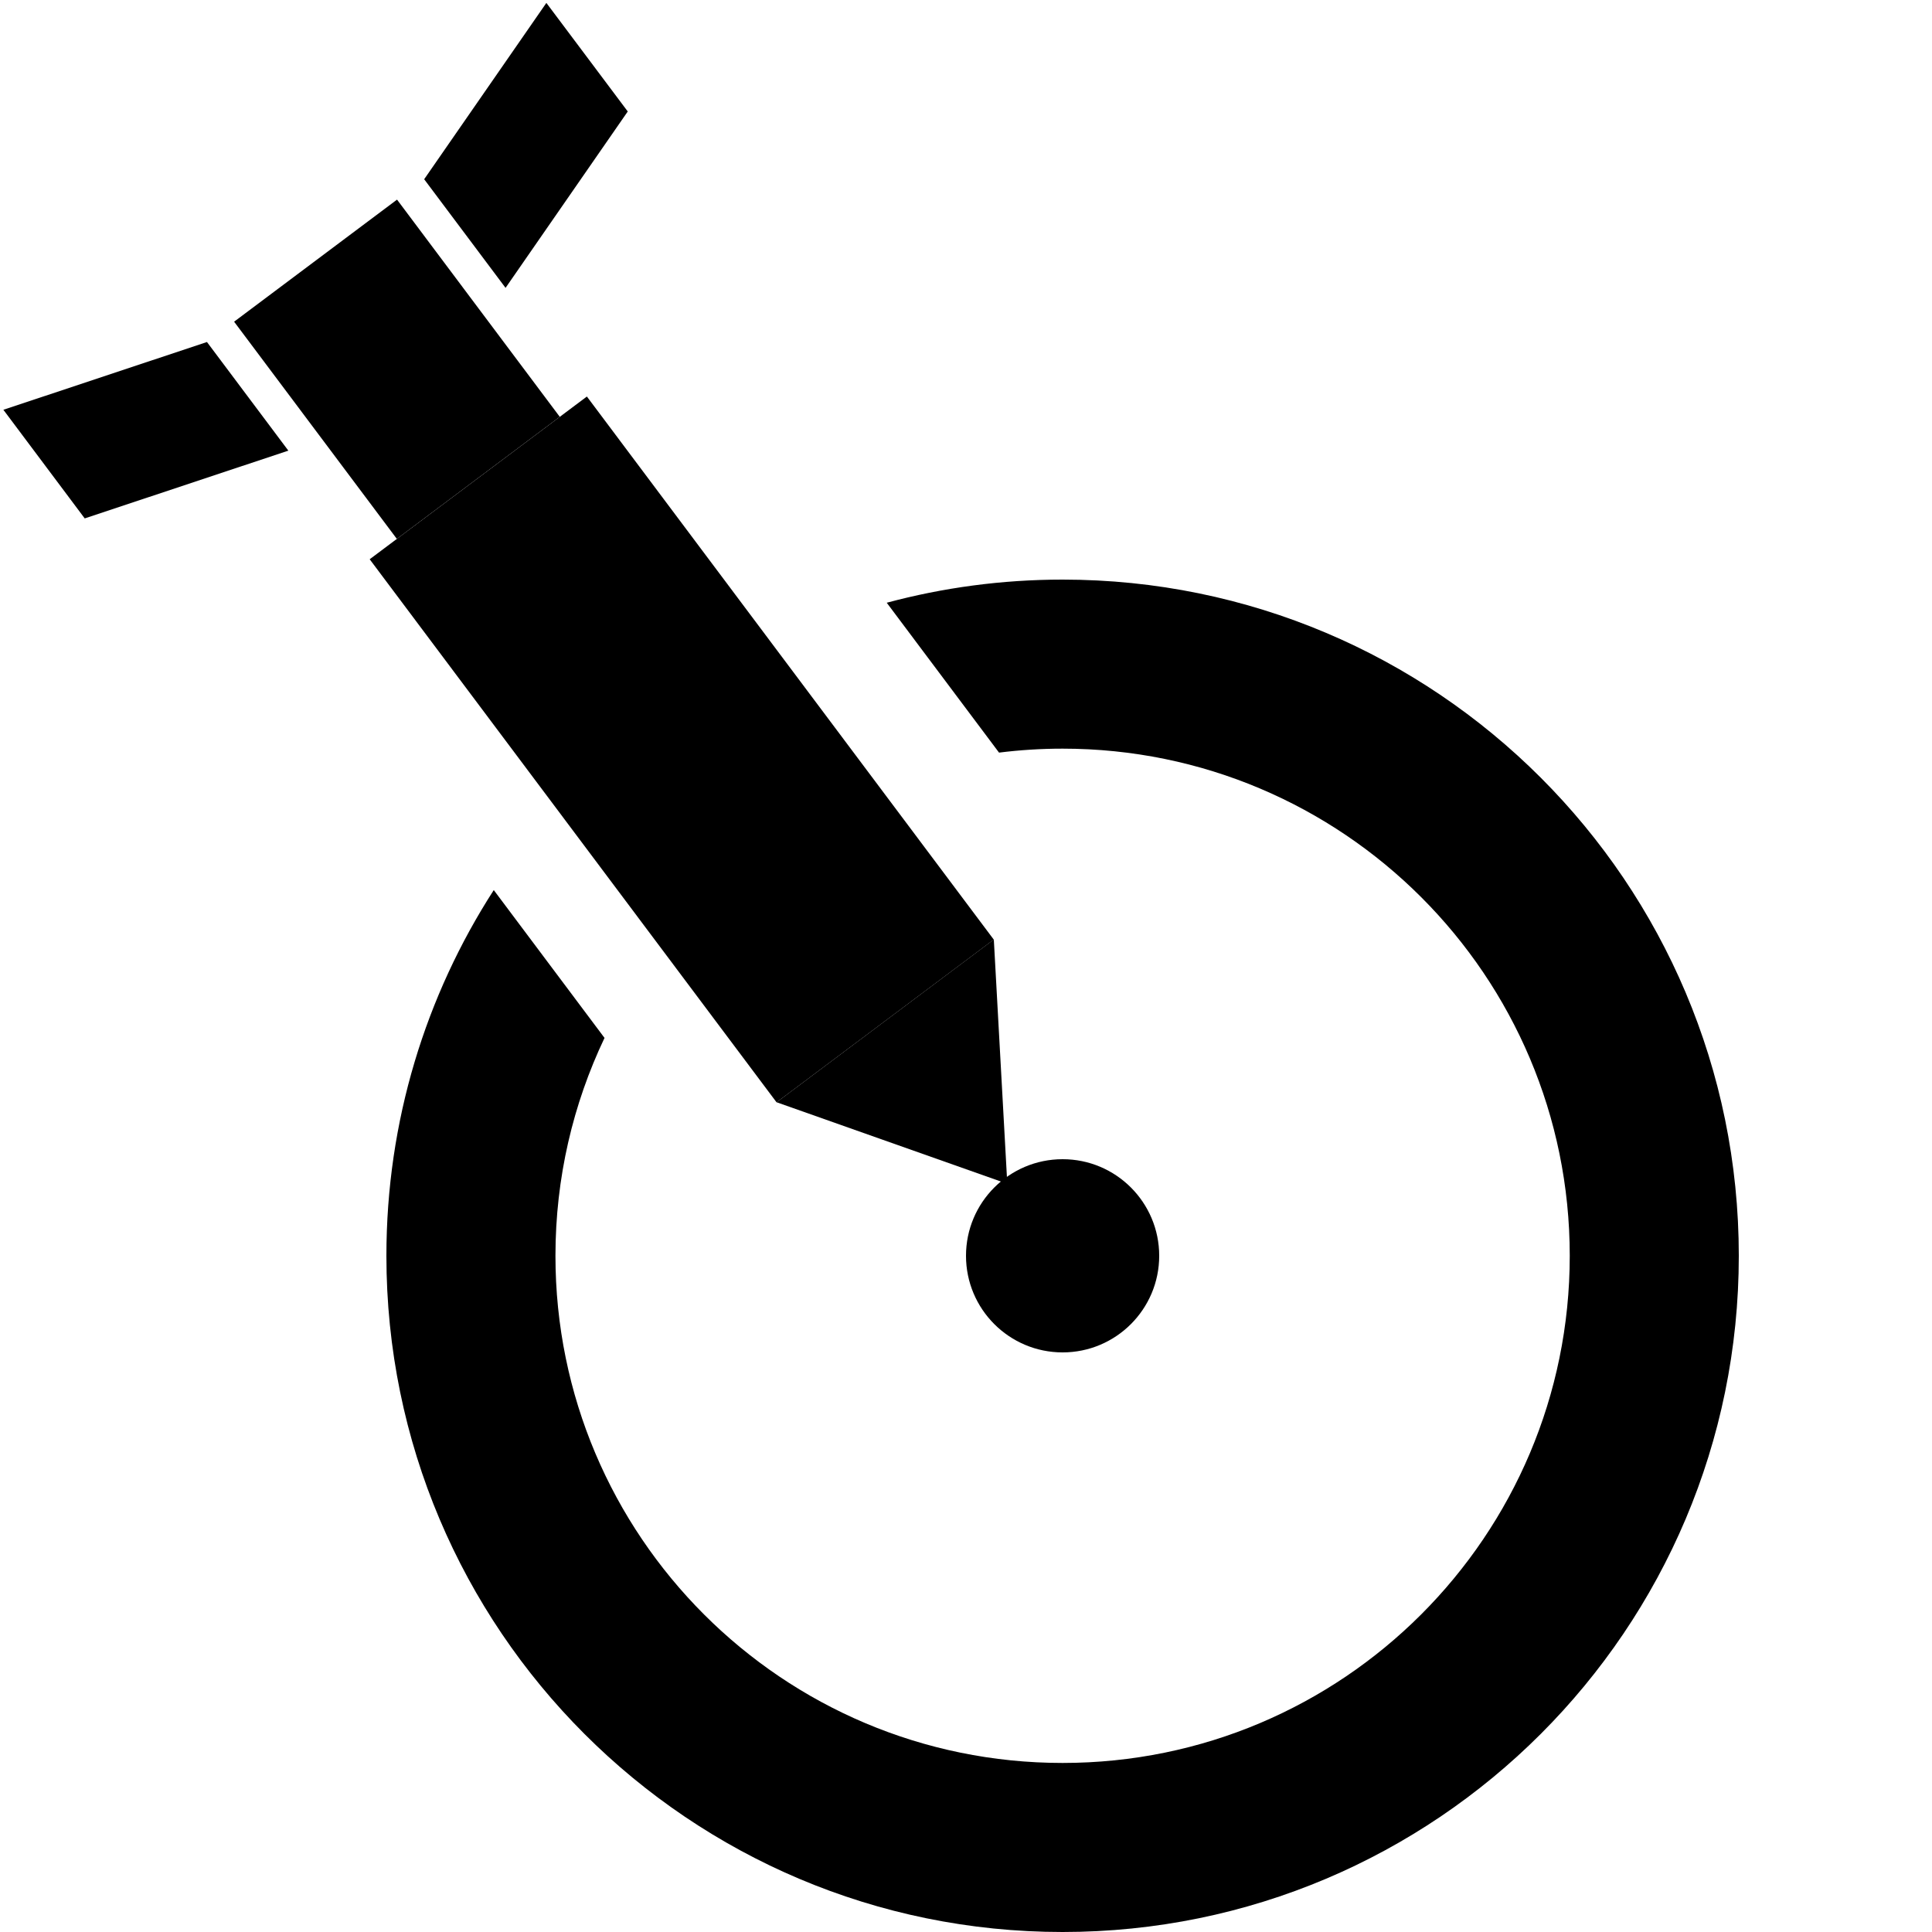
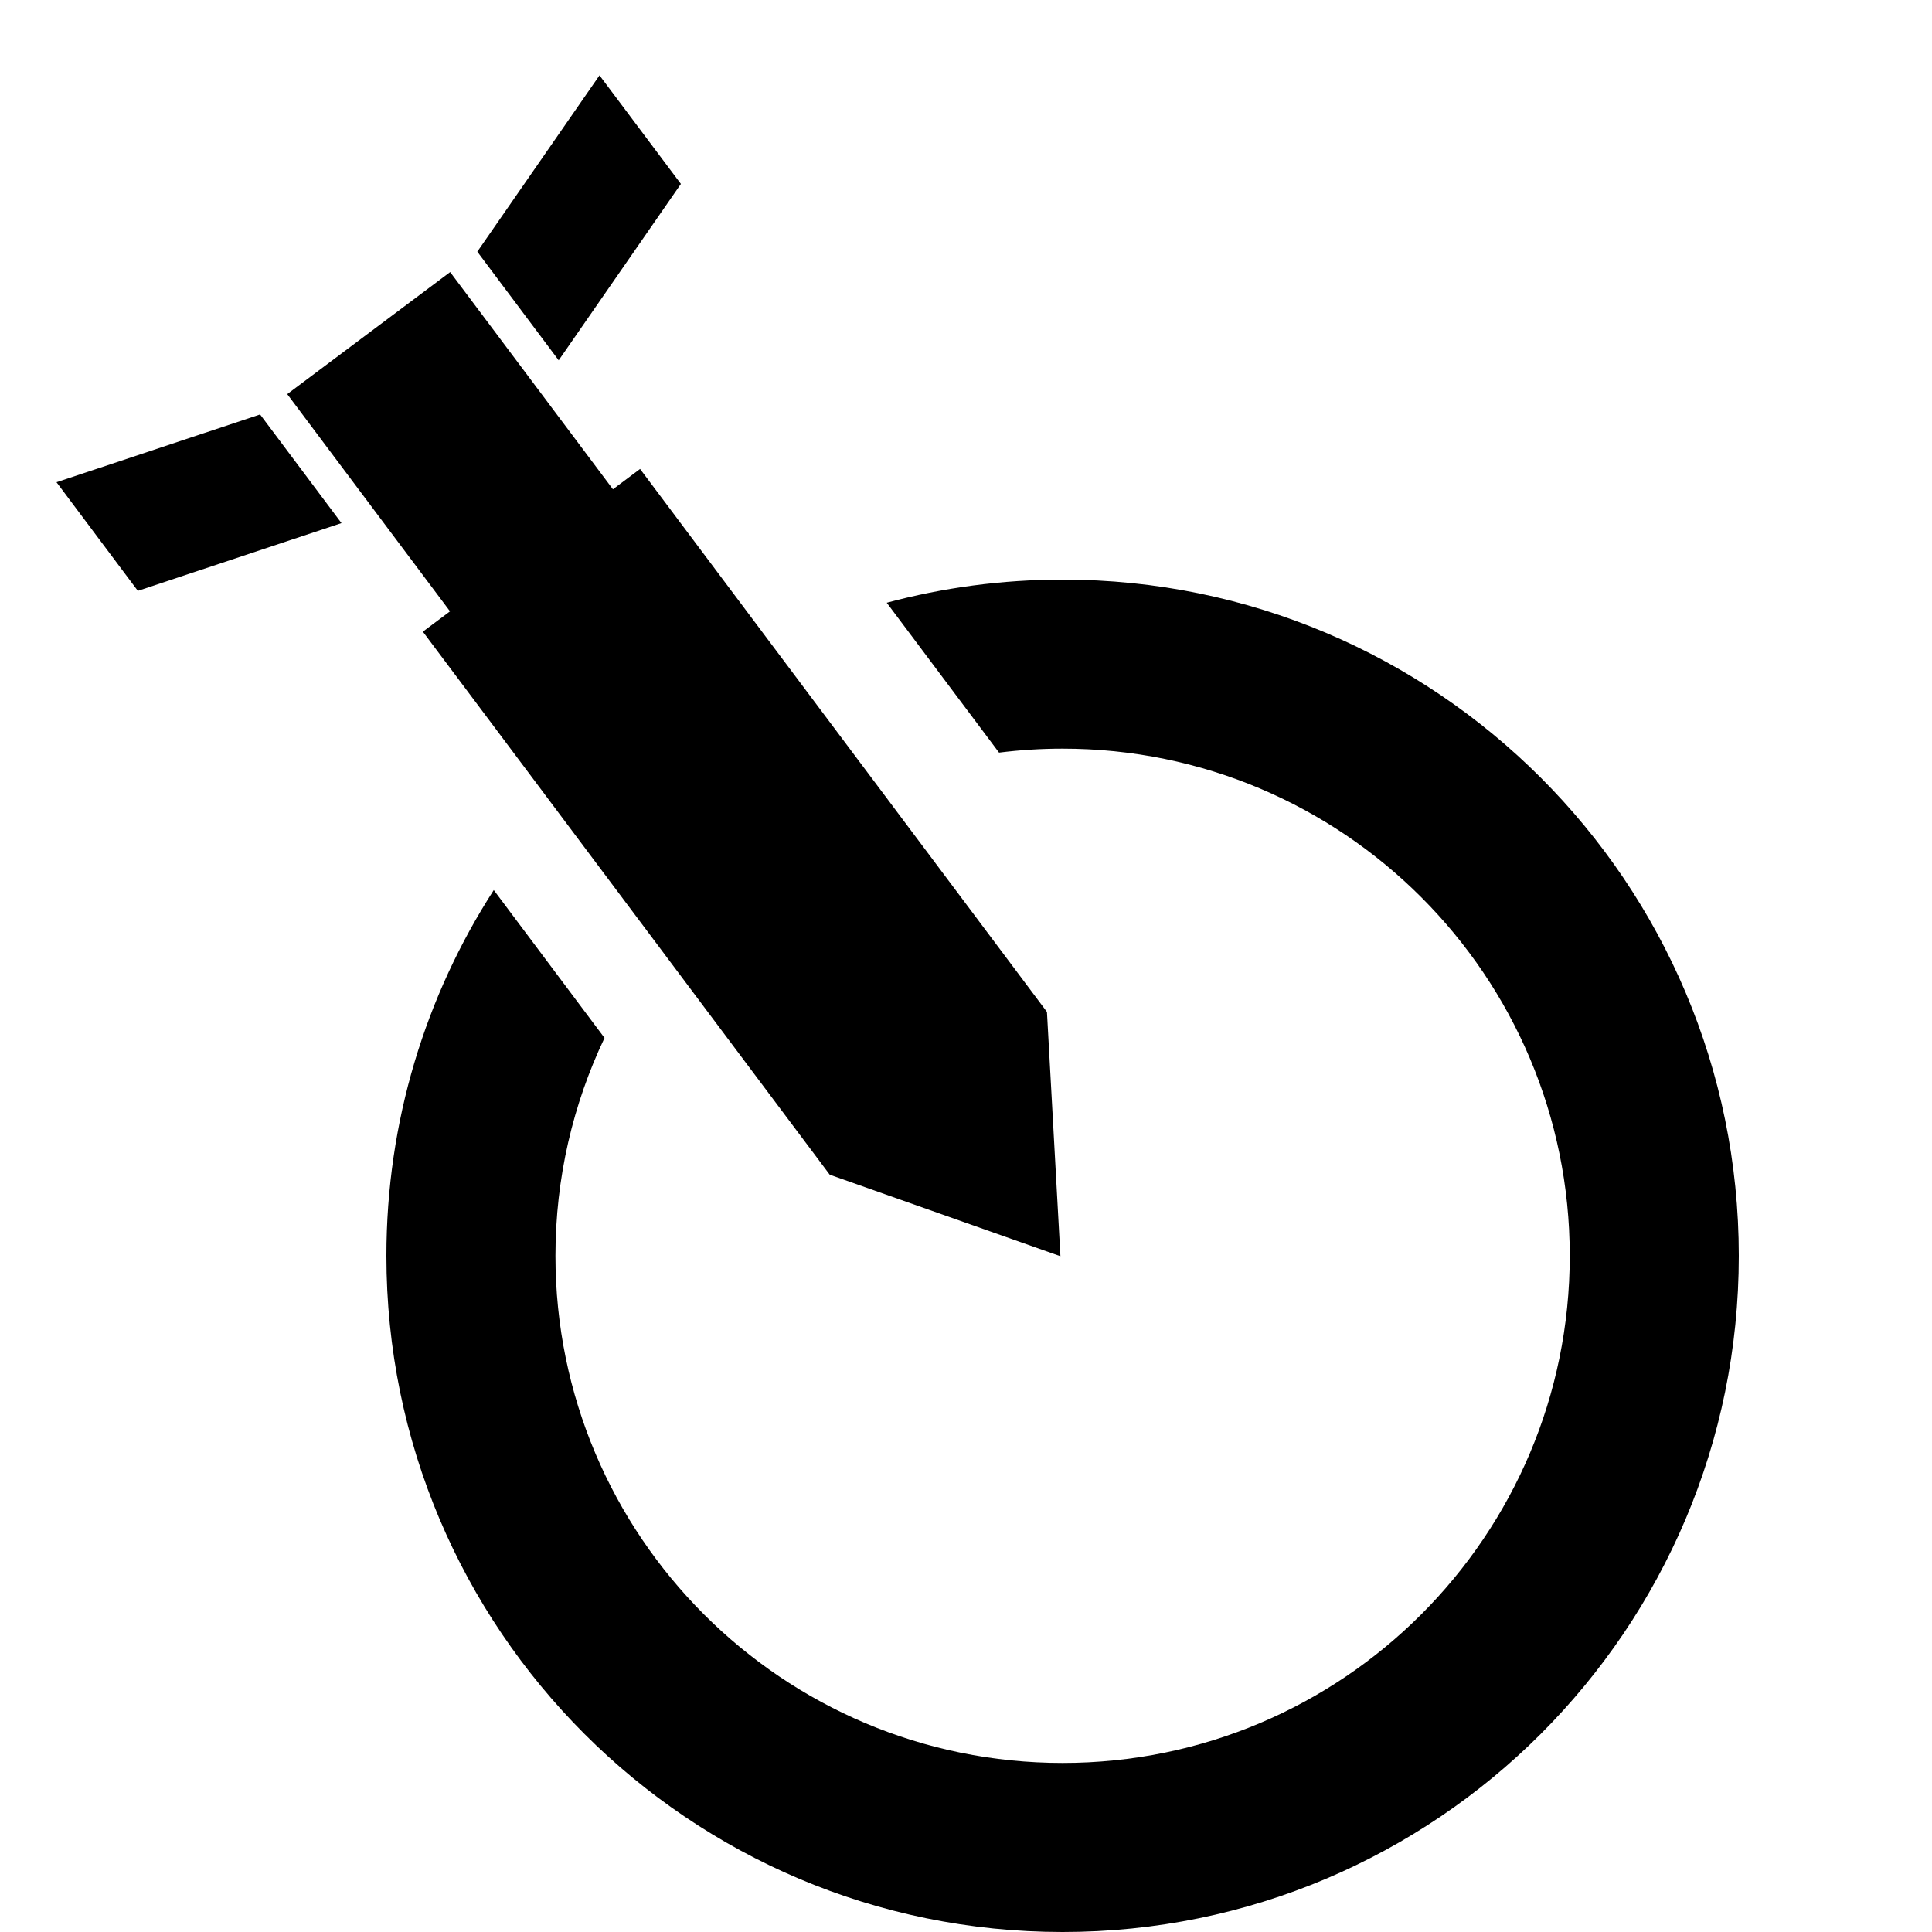
<svg xmlns="http://www.w3.org/2000/svg" version="1.1" x="0px" y="0px" viewBox="0 0 400 400" style="enable-background:new 0 0 400 400;" xml:space="preserve">
  <g id="bomb">
-     <polygon points="208.55,245.09 205.76,194.51 160.79,228.21  " />
-     <rect x="61.11" y="48.35" transform="matrix(0.8003 -0.5996 0.5996 0.8003 -29.4271 64.5491)" width="42.15" height="56.19" />
-     <rect x="113.05" y="84.9" transform="matrix(0.8003 -0.5996 0.5996 0.8003 -64.8404 115.6281)" width="56.19" height="140.49" />
-     <polygon points="87.82,37.11 113.12,0.6 129.97,23.08 104.67,59.6  " />
-     <polygon points="42.85,70.81 59.7,93.3 17.54,107.33 0.7,84.84  " />
+     <polygon points="216.76,209.51 132.52,97.09 126.9,101.3 93.2,56.33 59.47,81.6 93.17,126.57 87.55,130.78 171.79,243.21    219.55,260.09  " />
+     <polygon points="98.82,52.11 124.12,15.6 140.97,38.08 115.67,74.6  " />
+     <polygon points="53.85,85.81 70.7,108.3 28.54,122.33 11.7,99.84  " />
  </g>
  <g id="target">
-     <circle cx="220" cy="260" r="20" />
    <path d="M220,120c-12.6,0-24.8,1.67-36.41,4.79l23.25,31.03c4.31-0.54,8.7-0.82,13.16-0.82c57.99,0,105,47.01,105,105   c0,57.99-47.01,105-105,105c-57.99,0-105-47.01-105-105c0-16.15,3.65-31.44,10.16-45.11l-22.93-30.61C88.16,206.11,80,232.1,80,260   c0,77.32,62.68,140,140,140s140-62.68,140-140S297.32,120,220,120z" />
  </g>
</svg>
